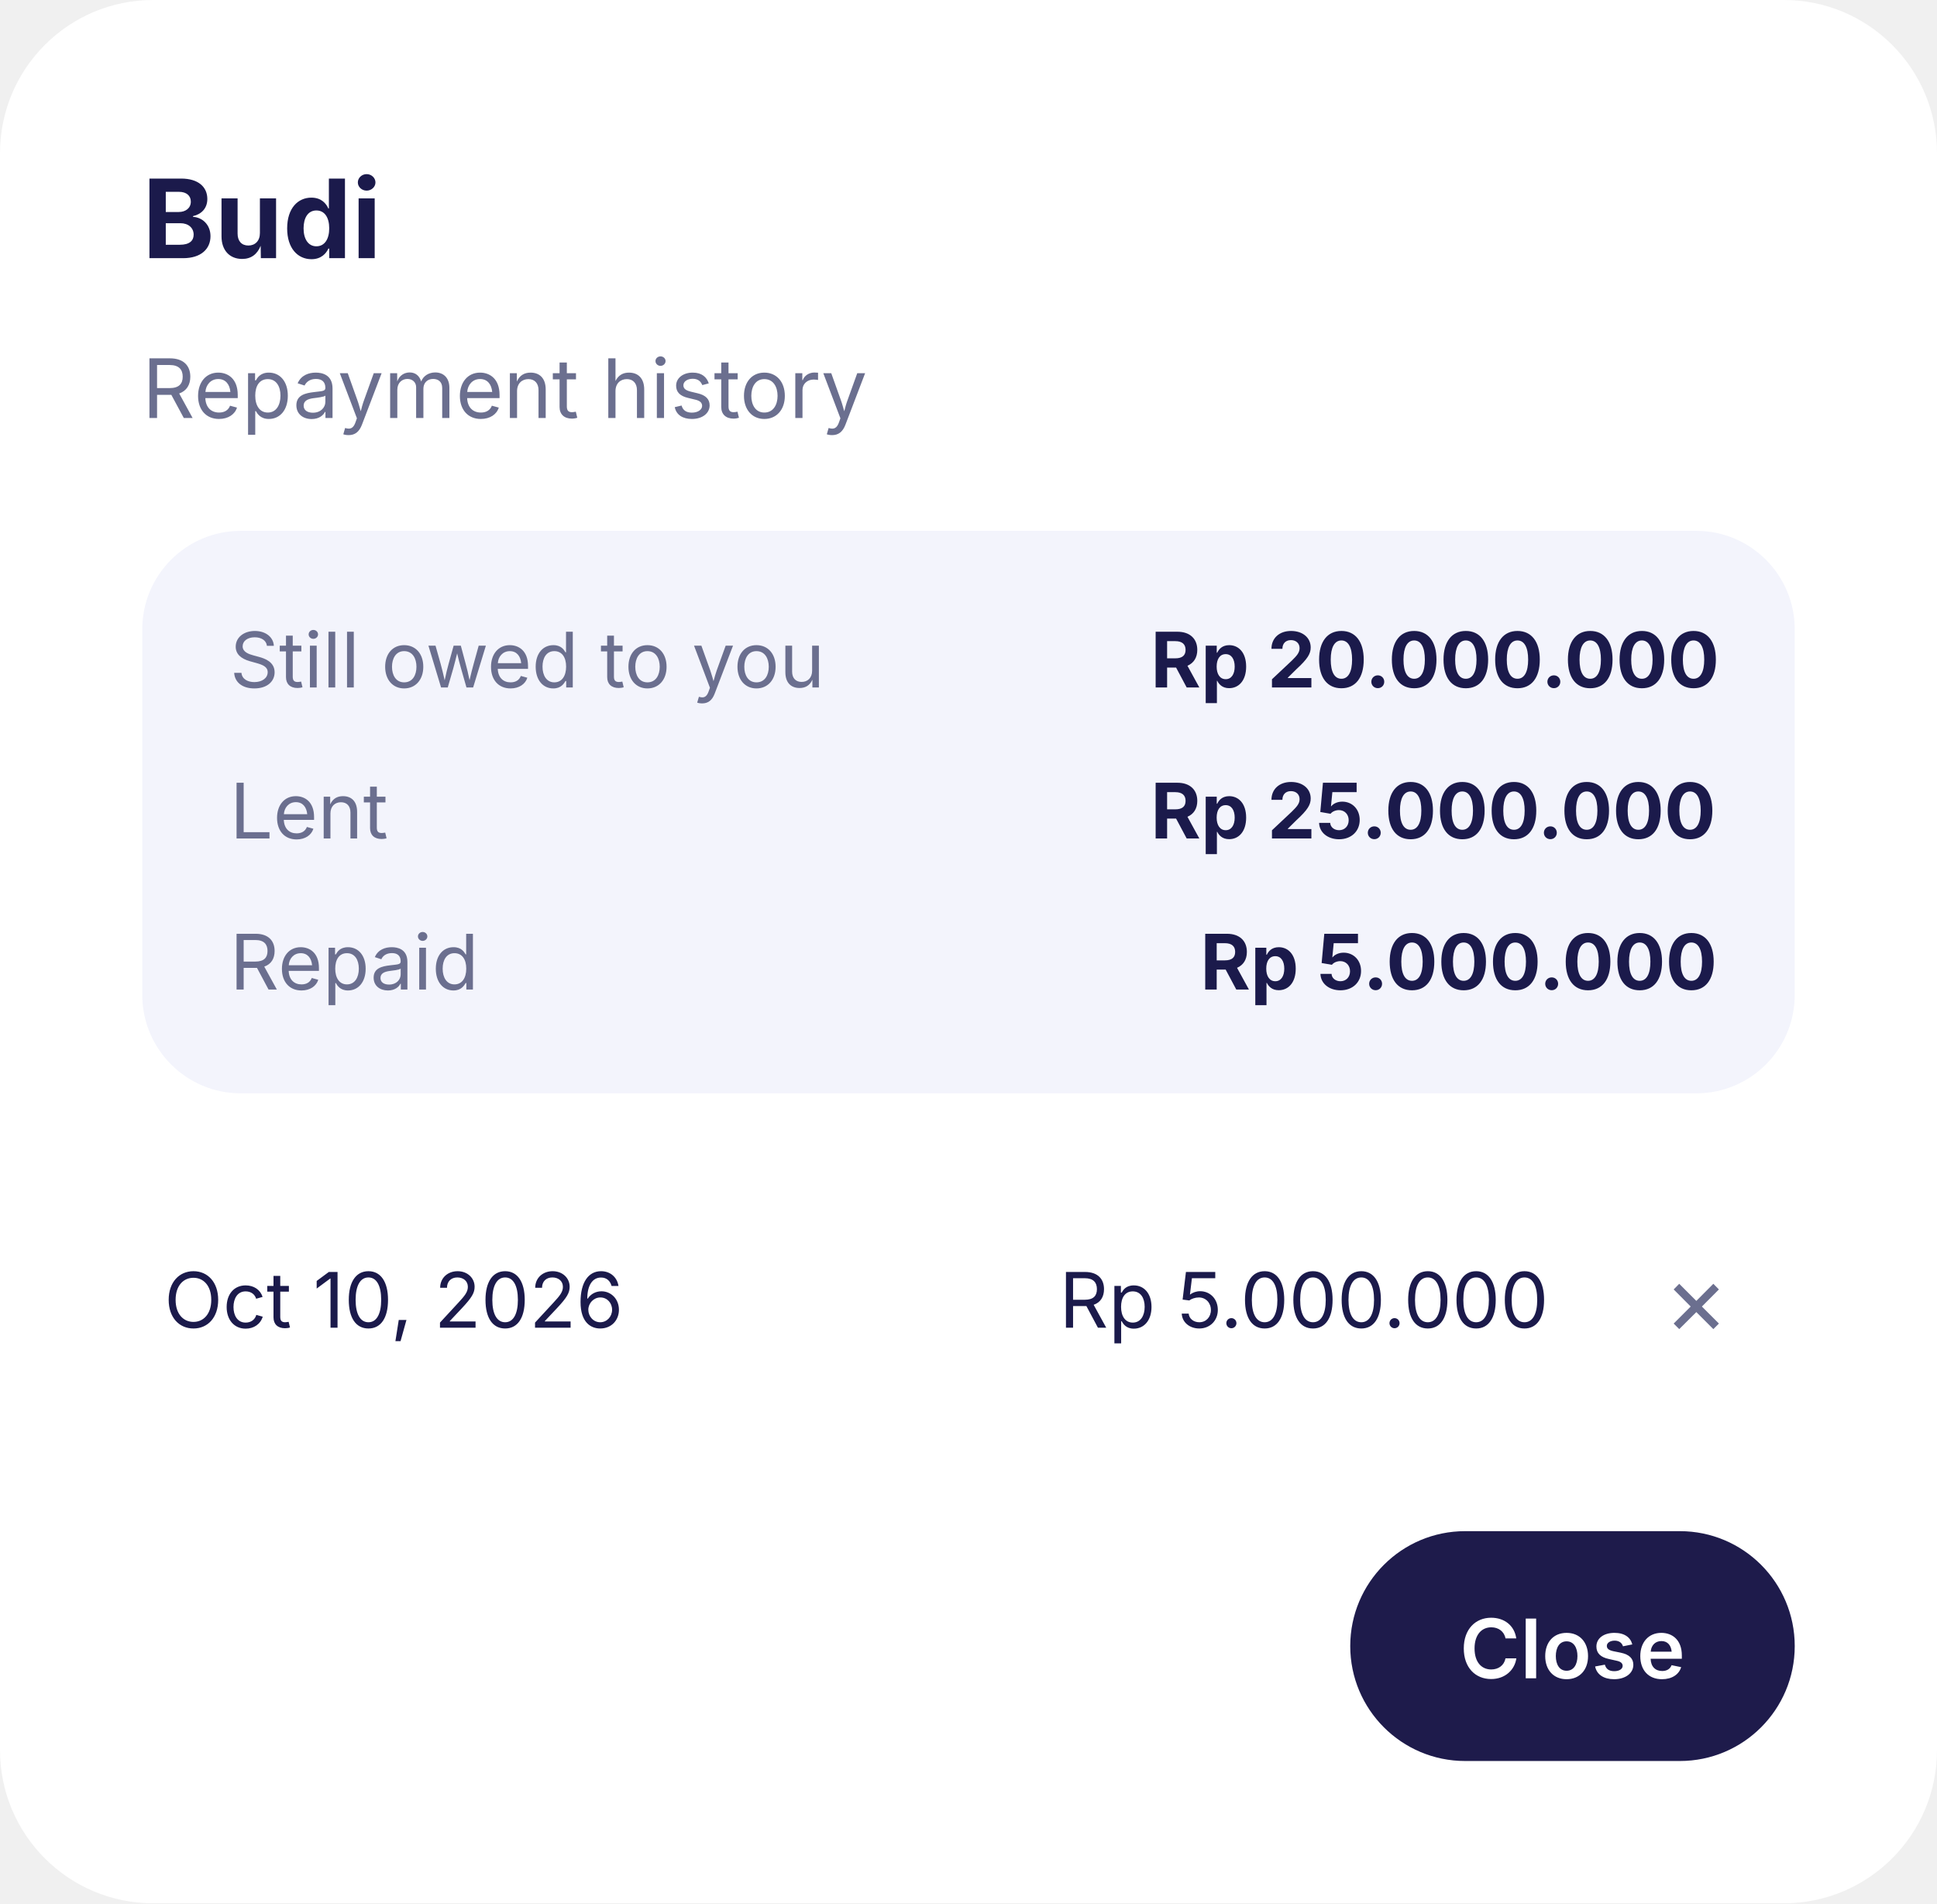
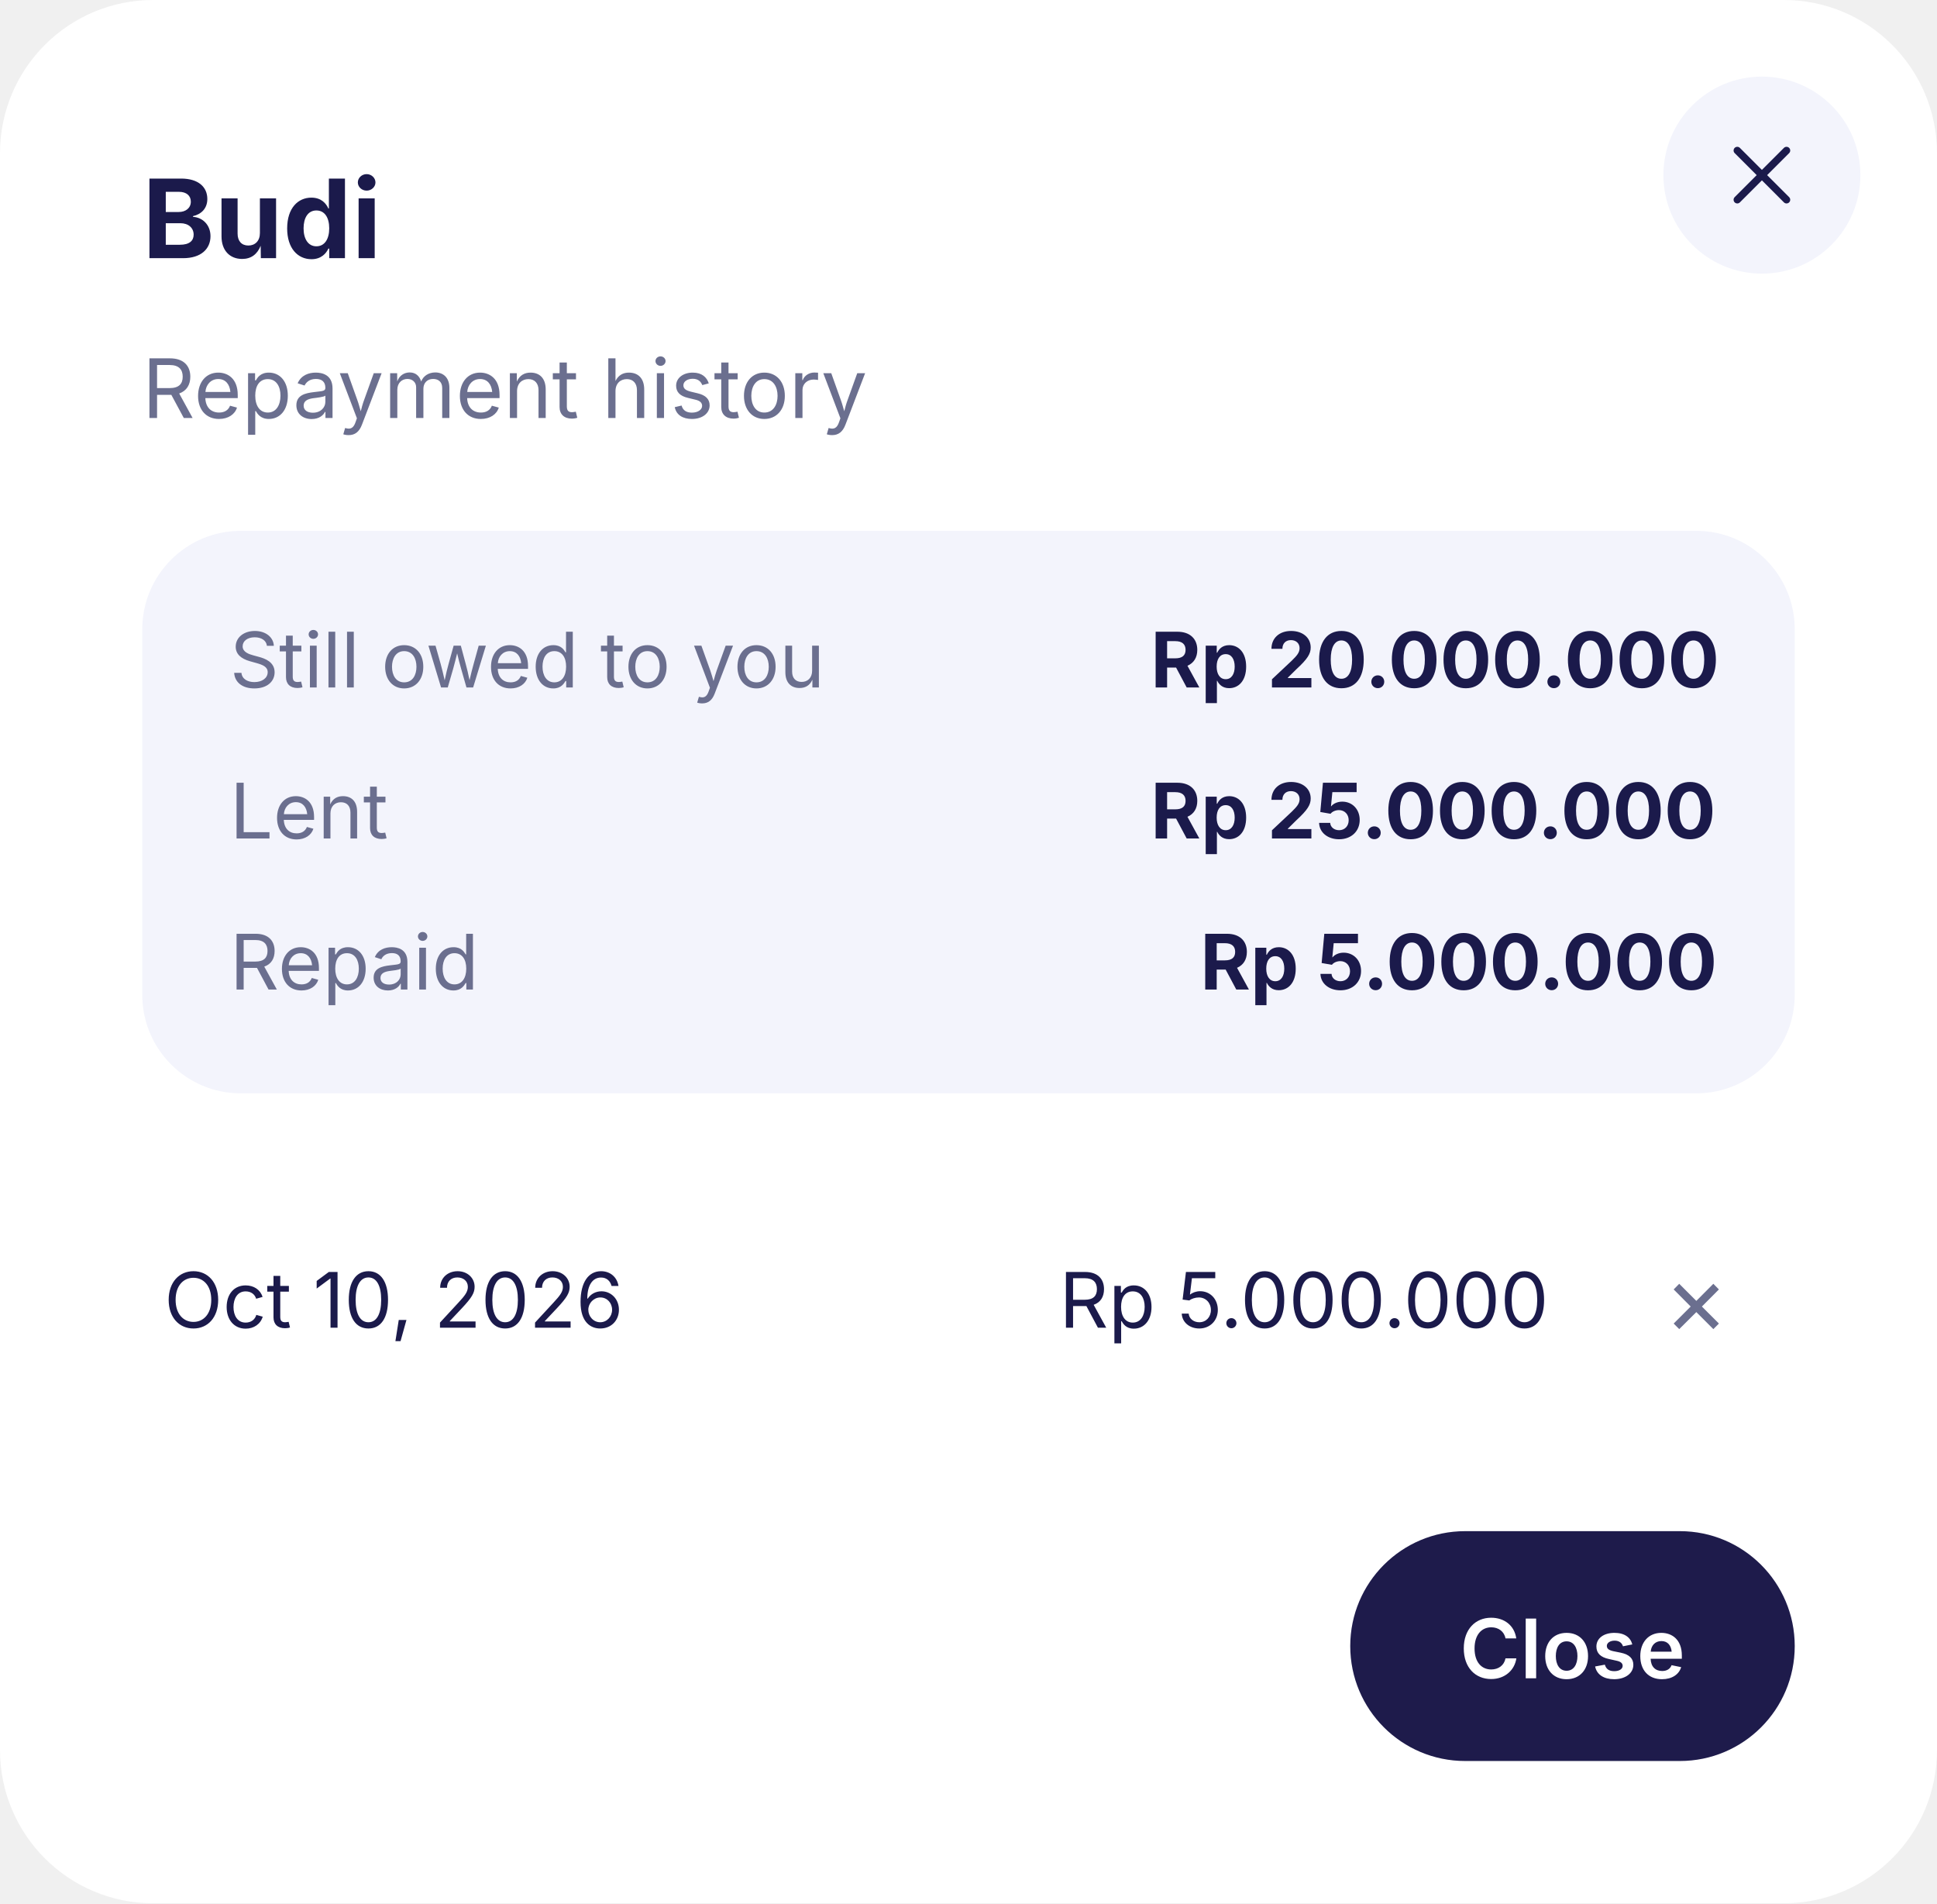
<svg xmlns="http://www.w3.org/2000/svg" data-stacking-context="true" aria-owns="dlg" width="354" height="347.781" viewBox="18 248.109 354 347.781">
  <style />
  <g data-stacking-layer="rootBackgroundAndBorders" />
  <g data-stacking-layer="childStackingContextsWithNegativeStackLevels" />
  <g data-stacking-layer="inFlowNonInlineNonPositionedDescendants" />
  <g data-stacking-layer="nonPositionedFloats" />
  <g data-stacking-layer="inFlowInlineLevelNonPositionedDescendants" />
  <g data-stacking-layer="childStackingContextsWithStackLevelZeroAndPositionedDescendantsWithStackLevelZero" />
  <g data-stacking-layer="childStackingContextsWithPositiveStackLevels" />
  <g data-tag="dialog" id="dlg" data-z-index="auto" data-stacking-context="true" role="dialog" mask="url(#mask-for-dlg1)" aria-owns="dlg1">
    <g data-stacking-layer="rootBackgroundAndBorders">
      <rect width="354" height="347.781" x="18" y="248.109" fill="rgb(255, 255, 255)" rx="28" ry="28" />
    </g>
    <mask id="mask-for-dlg1">
      <rect width="354" height="347.781" x="18" y="248.109" fill="#ffffff" />
    </mask>
-     <g data-tag="div" id="dlg1" class="dlg" data-z-index="auto" data-stacking-context="true" tabindex="-1" aria-owns="h21 muted1 hold-sum1 list1 actions1">
+     <g data-tag="div" id="dlg1" class="dlg" data-z-index="auto" data-stacking-context="true" tabindex="-1" aria-owns="dlg-x1 h21 muted1 hold-sum1 list1 actions1">
+       <g data-stacking-layer="childStackingContextsWithPositiveStackLevels">
+         <g data-tag="button" id="dlg-x1" class="dlg-x" data-z-index="2" data-stacking-context="true" role="button" aria-labelledby="" aria-label="Close" aria-owns="svg1">
+           <g data-stacking-layer="rootBackgroundAndBorders">
+             <rect width="36" height="36" x="322" y="262.109" fill="rgb(243, 244, 252)" rx="18" ry="18" />
+           </g>
+           <g data-tag="svg" id="svg1" data-z-index="auto" data-stacking-context="true" aria-hidden="true" mask="url(#mask-for-svg11)">
+             <g data-stacking-layer="rootBackgroundAndBorders" />
+             <g data-stacking-layer="childStackingContextsWithNegativeStackLevels" />
+             <g data-stacking-layer="inFlowNonInlineNonPositionedDescendants" />
+             <g data-stacking-layer="nonPositionedFloats" />
+             <g data-stacking-layer="inFlowInlineLevelNonPositionedDescendants" />
+             <g data-stacking-layer="childStackingContextsWithStackLevelZeroAndPositionedDescendantsWithStackLevelZero" />
+             <g data-stacking-layer="childStackingContextsWithPositiveStackLevels" />
+             <mask id="mask-for-svg11">
+               <rect width="18" height="18" x="331" y="271.109" fill="#ffffff" />
+             </mask>
+             <g class="svg-content" data-view-box="0 0 24 24" data-width="" data-height="" transform="matrix(0.75 0 0 0.75 331 271.109)">
+               <path d="M6 6l12 12M18 6L6 18" color="rgb(27, 26, 75)" fill="none" stroke="rgb(27, 26, 75)" stroke-linecap="round" stroke-linejoin="round" stroke-width="1.8px" />
+             </g>
+           </g>
+         </g>
+       </g>
      <g data-tag="h2" id="h21" data-z-index="auto" data-stacking-context="true" role="heading" aria-level="2">
        <text color="rgb(27, 26, 75)" dominant-baseline="text-after-edge" font-family="Inter, ui-sans-serif, system-ui, -apple-system, &quot;Segoe UI&quot;, Roboto, sans-serif" font-size="20px" font-size-adjust="none" font-stretch="100%" font-style="normal" font-variant="normal" font-weight="700" direction="ltr" letter-spacing="normal" text-decoration="none" text-anchor="start" text-rendering="auto" unicode-bidi="isolate" word-spacing="0px" writing-mode="horizontal-tb" user-select="text" fill="rgb(27, 26, 75)">
          <tspan xml:space="preserve" x="44" y="300.109" textLength="43.719" lengthAdjust="spacingAndGlyphs">Budi</tspan>
        </text>
      </g>
      <g data-tag="p" id="muted1" class="muted" data-z-index="auto" data-stacking-context="true">
        <text color="rgb(107, 111, 143)" dominant-baseline="text-after-edge" font-family="Inter, ui-sans-serif, system-ui, -apple-system, &quot;Segoe UI&quot;, Roboto, sans-serif" font-size="15px" font-size-adjust="none" font-stretch="100%" font-style="normal" font-variant="normal" font-weight="400" direction="ltr" letter-spacing="normal" text-decoration="none" text-anchor="start" text-rendering="auto" unicode-bidi="isolate" word-spacing="0px" writing-mode="horizontal-tb" user-select="text" fill="rgb(107, 111, 143)">
          <tspan xml:space="preserve" x="44" y="328.109" textLength="132.516" lengthAdjust="spacingAndGlyphs">Repayment history</tspan>
        </text>
      </g>
      <g data-tag="div" id="hold-sum1" class="hold-sum" data-z-index="auto" data-stacking-context="true" aria-owns="hs-row1 hs-row2 hs-row3">
        <g data-stacking-layer="rootBackgroundAndBorders">
          <rect width="302" height="102.781" x="44" y="345.109" fill="rgb(243, 244, 252)" rx="18" ry="18" />
        </g>
        <g data-tag="div" id="hs-row1" class="hs-row" data-z-index="auto" data-stacking-context="true" aria-owns="span1 num1">
          <g data-tag="span" id="span1" data-z-index="auto" data-stacking-context="true">
            <text color="rgb(107, 111, 143)" dominant-baseline="text-after-edge" font-family="Inter, ui-sans-serif, system-ui, -apple-system, &quot;Segoe UI&quot;, Roboto, sans-serif" font-size="14px" font-size-adjust="none" font-stretch="100%" font-style="normal" font-variant="normal" font-weight="400" direction="ltr" letter-spacing="normal" text-decoration="none" text-anchor="start" text-rendering="auto" unicode-bidi="normal" word-spacing="0px" writing-mode="horizontal-tb" user-select="text" fill="rgb(107, 111, 143)">
              <tspan xml:space="preserve" x="60" y="377.109" textLength="108.734" lengthAdjust="spacingAndGlyphs">Still owed to you</tspan>
            </text>
          </g>
          <g data-tag="b" id="num1" class="num" data-z-index="auto" data-stacking-context="true">
            <text color="rgb(27, 26, 75)" dominant-baseline="text-after-edge" font-family="Inter, ui-sans-serif, system-ui, -apple-system, &quot;Segoe UI&quot;, Roboto, sans-serif" font-size="14px" font-size-adjust="none" font-stretch="100%" font-style="normal" font-variant="tabular-nums" font-weight="700" direction="ltr" letter-spacing="normal" text-decoration="none" text-anchor="start" text-rendering="auto" unicode-bidi="normal" word-spacing="0px" writing-mode="horizontal-tb" user-select="text" fill="rgb(27, 26, 75)">
              <tspan xml:space="preserve" x="228.281" y="377.109" textLength="101.719" lengthAdjust="spacingAndGlyphs">Rp 20.000.000</tspan>
            </text>
          </g>
        </g>
        <g data-tag="div" id="hs-row2" class="hs-row" data-z-index="auto" data-stacking-context="true" aria-owns="span2 num2">
          <g data-tag="span" id="span2" data-z-index="auto" data-stacking-context="true">
            <text color="rgb(107, 111, 143)" dominant-baseline="text-after-edge" font-family="Inter, ui-sans-serif, system-ui, -apple-system, &quot;Segoe UI&quot;, Roboto, sans-serif" font-size="14px" font-size-adjust="none" font-stretch="100%" font-style="normal" font-variant="normal" font-weight="400" direction="ltr" letter-spacing="normal" text-decoration="none" text-anchor="start" text-rendering="auto" unicode-bidi="normal" word-spacing="0px" writing-mode="horizontal-tb" user-select="text" fill="rgb(107, 111, 143)">
              <tspan xml:space="preserve" x="60" y="404.703" textLength="28.938" lengthAdjust="spacingAndGlyphs">Lent</tspan>
            </text>
          </g>
          <g data-tag="b" id="num2" class="num" data-z-index="auto" data-stacking-context="true">
            <text color="rgb(27, 26, 75)" dominant-baseline="text-after-edge" font-family="Inter, ui-sans-serif, system-ui, -apple-system, &quot;Segoe UI&quot;, Roboto, sans-serif" font-size="14px" font-size-adjust="none" font-stretch="100%" font-style="normal" font-variant="tabular-nums" font-weight="700" direction="ltr" letter-spacing="normal" text-decoration="none" text-anchor="start" text-rendering="auto" unicode-bidi="normal" word-spacing="0px" writing-mode="horizontal-tb" user-select="text" fill="rgb(27, 26, 75)">
              <tspan xml:space="preserve" x="228.281" y="404.703" textLength="101.719" lengthAdjust="spacingAndGlyphs">Rp 25.000.000</tspan>
            </text>
          </g>
        </g>
        <g data-tag="div" id="hs-row3" class="hs-row" data-z-index="auto" data-stacking-context="true" aria-owns="span3 num3">
          <g data-tag="span" id="span3" data-z-index="auto" data-stacking-context="true">
            <text color="rgb(107, 111, 143)" dominant-baseline="text-after-edge" font-family="Inter, ui-sans-serif, system-ui, -apple-system, &quot;Segoe UI&quot;, Roboto, sans-serif" font-size="14px" font-size-adjust="none" font-stretch="100%" font-style="normal" font-variant="normal" font-weight="400" direction="ltr" letter-spacing="normal" text-decoration="none" text-anchor="start" text-rendering="auto" unicode-bidi="normal" word-spacing="0px" writing-mode="horizontal-tb" user-select="text" fill="rgb(107, 111, 143)">
              <tspan xml:space="preserve" x="60" y="432.297" textLength="45.5" lengthAdjust="spacingAndGlyphs">Repaid</tspan>
            </text>
          </g>
          <g data-tag="b" id="num3" class="num" data-z-index="auto" data-stacking-context="true">
            <text color="rgb(27, 26, 75)" dominant-baseline="text-after-edge" font-family="Inter, ui-sans-serif, system-ui, -apple-system, &quot;Segoe UI&quot;, Roboto, sans-serif" font-size="14px" font-size-adjust="none" font-stretch="100%" font-style="normal" font-variant="tabular-nums" font-weight="700" direction="ltr" letter-spacing="normal" text-decoration="none" text-anchor="start" text-rendering="auto" unicode-bidi="normal" word-spacing="0px" writing-mode="horizontal-tb" user-select="text" fill="rgb(27, 26, 75)">
              <tspan xml:space="preserve" x="237.344" y="432.297" textLength="92.656" lengthAdjust="spacingAndGlyphs">Rp 5.000.000</tspan>
            </text>
          </g>
        </g>
      </g>
      <g data-tag="div" id="list1" class="list" data-z-index="auto" data-stacking-context="true" aria-owns="pay-row1">
        <g data-tag="div" id="pay-row1" class="pay-row" data-z-index="auto" data-stacking-context="true" aria-owns="span4 num4 icon-x1">
          <g data-tag="span" id="span4" data-z-index="auto" data-stacking-context="true">
            <text color="rgb(27, 26, 75)" dominant-baseline="text-after-edge" font-family="Inter, ui-sans-serif, system-ui, -apple-system, &quot;Segoe UI&quot;, Roboto, sans-serif" font-size="14px" font-size-adjust="none" font-stretch="100%" font-style="normal" font-variant="normal" font-weight="400" direction="ltr" letter-spacing="normal" text-decoration="none" text-anchor="start" text-rendering="auto" unicode-bidi="normal" word-spacing="0px" writing-mode="horizontal-tb" user-select="text" fill="rgb(27, 26, 75)">
              <tspan xml:space="preserve" x="48" y="494.094" textLength="83.953" lengthAdjust="spacingAndGlyphs">Oct 10, 2026</tspan>
            </text>
          </g>
          <g data-tag="span" id="num4" class="num" data-z-index="auto" data-stacking-context="true">
            <text color="rgb(27, 26, 75)" dominant-baseline="text-after-edge" font-family="Inter, ui-sans-serif, system-ui, -apple-system, &quot;Segoe UI&quot;, Roboto, sans-serif" font-size="14px" font-size-adjust="none" font-stretch="100%" font-style="normal" font-variant="tabular-nums" font-weight="400" direction="ltr" letter-spacing="normal" text-decoration="none" text-anchor="start" text-rendering="auto" unicode-bidi="normal" word-spacing="0px" writing-mode="horizontal-tb" user-select="text" fill="rgb(27, 26, 75)">
              <tspan xml:space="preserve" x="211.578" y="494.094" textLength="92.422" lengthAdjust="spacingAndGlyphs">Rp 5.000.000</tspan>
            </text>
          </g>
          <g data-tag="button" id="icon-x1" class="icon-x" data-z-index="auto" data-stacking-context="true" role="button" aria-labelledby="" aria-label="Remove repayment">
            <text color="rgb(107, 111, 143)" dominant-baseline="text-after-edge" font-family="Inter, ui-sans-serif, system-ui, -apple-system, &quot;Segoe UI&quot;, Roboto, sans-serif" font-size="18px" font-size-adjust="none" font-stretch="100%" font-style="normal" font-variant="normal" font-weight="400" direction="ltr" letter-spacing="normal" text-decoration="none" text-anchor="start" text-rendering="auto" unicode-bidi="normal" word-spacing="0px" writing-mode="horizontal-tb" user-select="text" fill="rgb(107, 111, 143)">
              <tspan xml:space="preserve" x="322.031" y="496.297" textLength="11.922" lengthAdjust="spacingAndGlyphs">×</tspan>
            </text>
          </g>
        </g>
      </g>
      <g data-tag="div" id="actions1" class="actions" data-z-index="auto" data-stacking-context="true" aria-owns="btn1">
        <g data-tag="button" id="btn1" class="btn" data-z-index="auto" data-stacking-context="true" role="button" aria-labelledby="">
          <g data-stacking-layer="rootBackgroundAndBorders">
            <rect width="81.234" height="42" x="264.766" y="527.891" fill="rgb(30, 27, 75)" rx="21" ry="21" />
          </g>
          <text color="rgb(255, 255, 255)" dominant-baseline="text-after-edge" font-family="Inter, ui-sans-serif, system-ui, -apple-system, &quot;Segoe UI&quot;, Roboto, sans-serif" font-size="15px" font-size-adjust="none" font-stretch="100%" font-style="normal" font-variant="normal" font-weight="600" direction="ltr" letter-spacing="normal" text-decoration="none" text-anchor="start" text-rendering="auto" unicode-bidi="normal" word-spacing="0px" writing-mode="horizontal-tb" user-select="text" fill="rgb(255, 255, 255)">
            <tspan xml:space="preserve" x="284.766" y="558.391" textLength="41.234" lengthAdjust="spacingAndGlyphs">Close</tspan>
          </text>
        </g>
      </g>
    </g>
  </g>
</svg>
